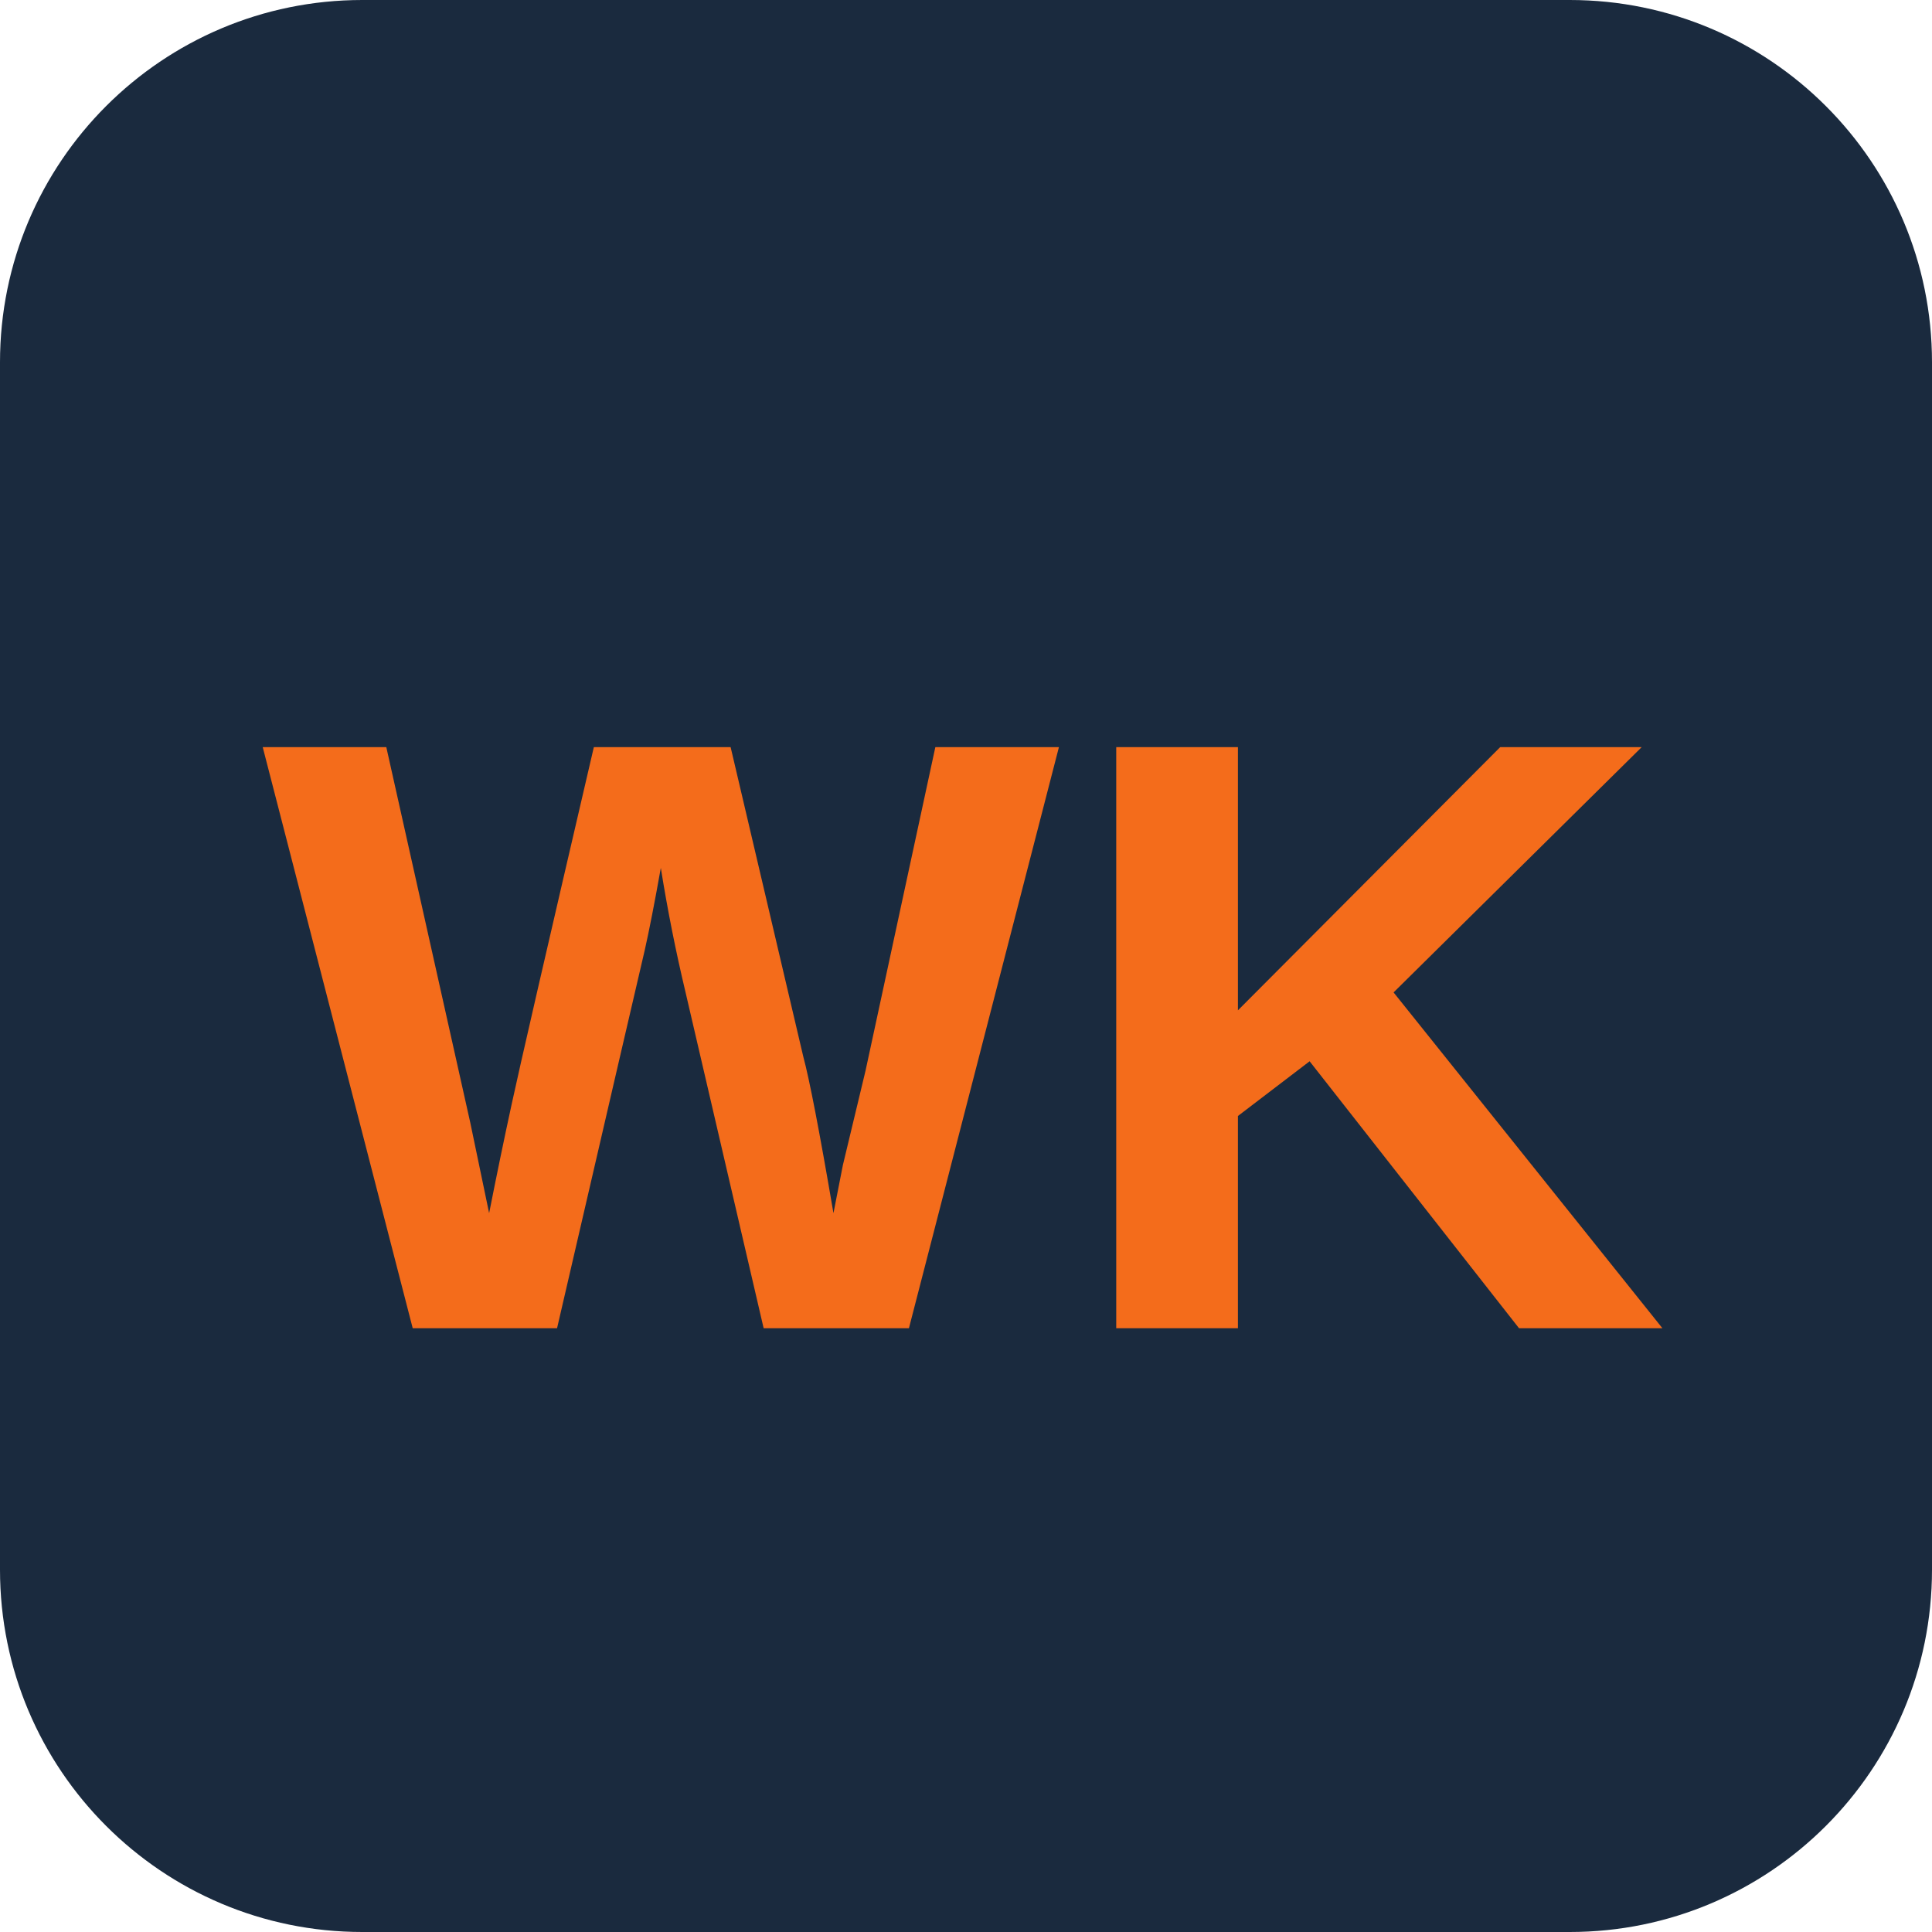
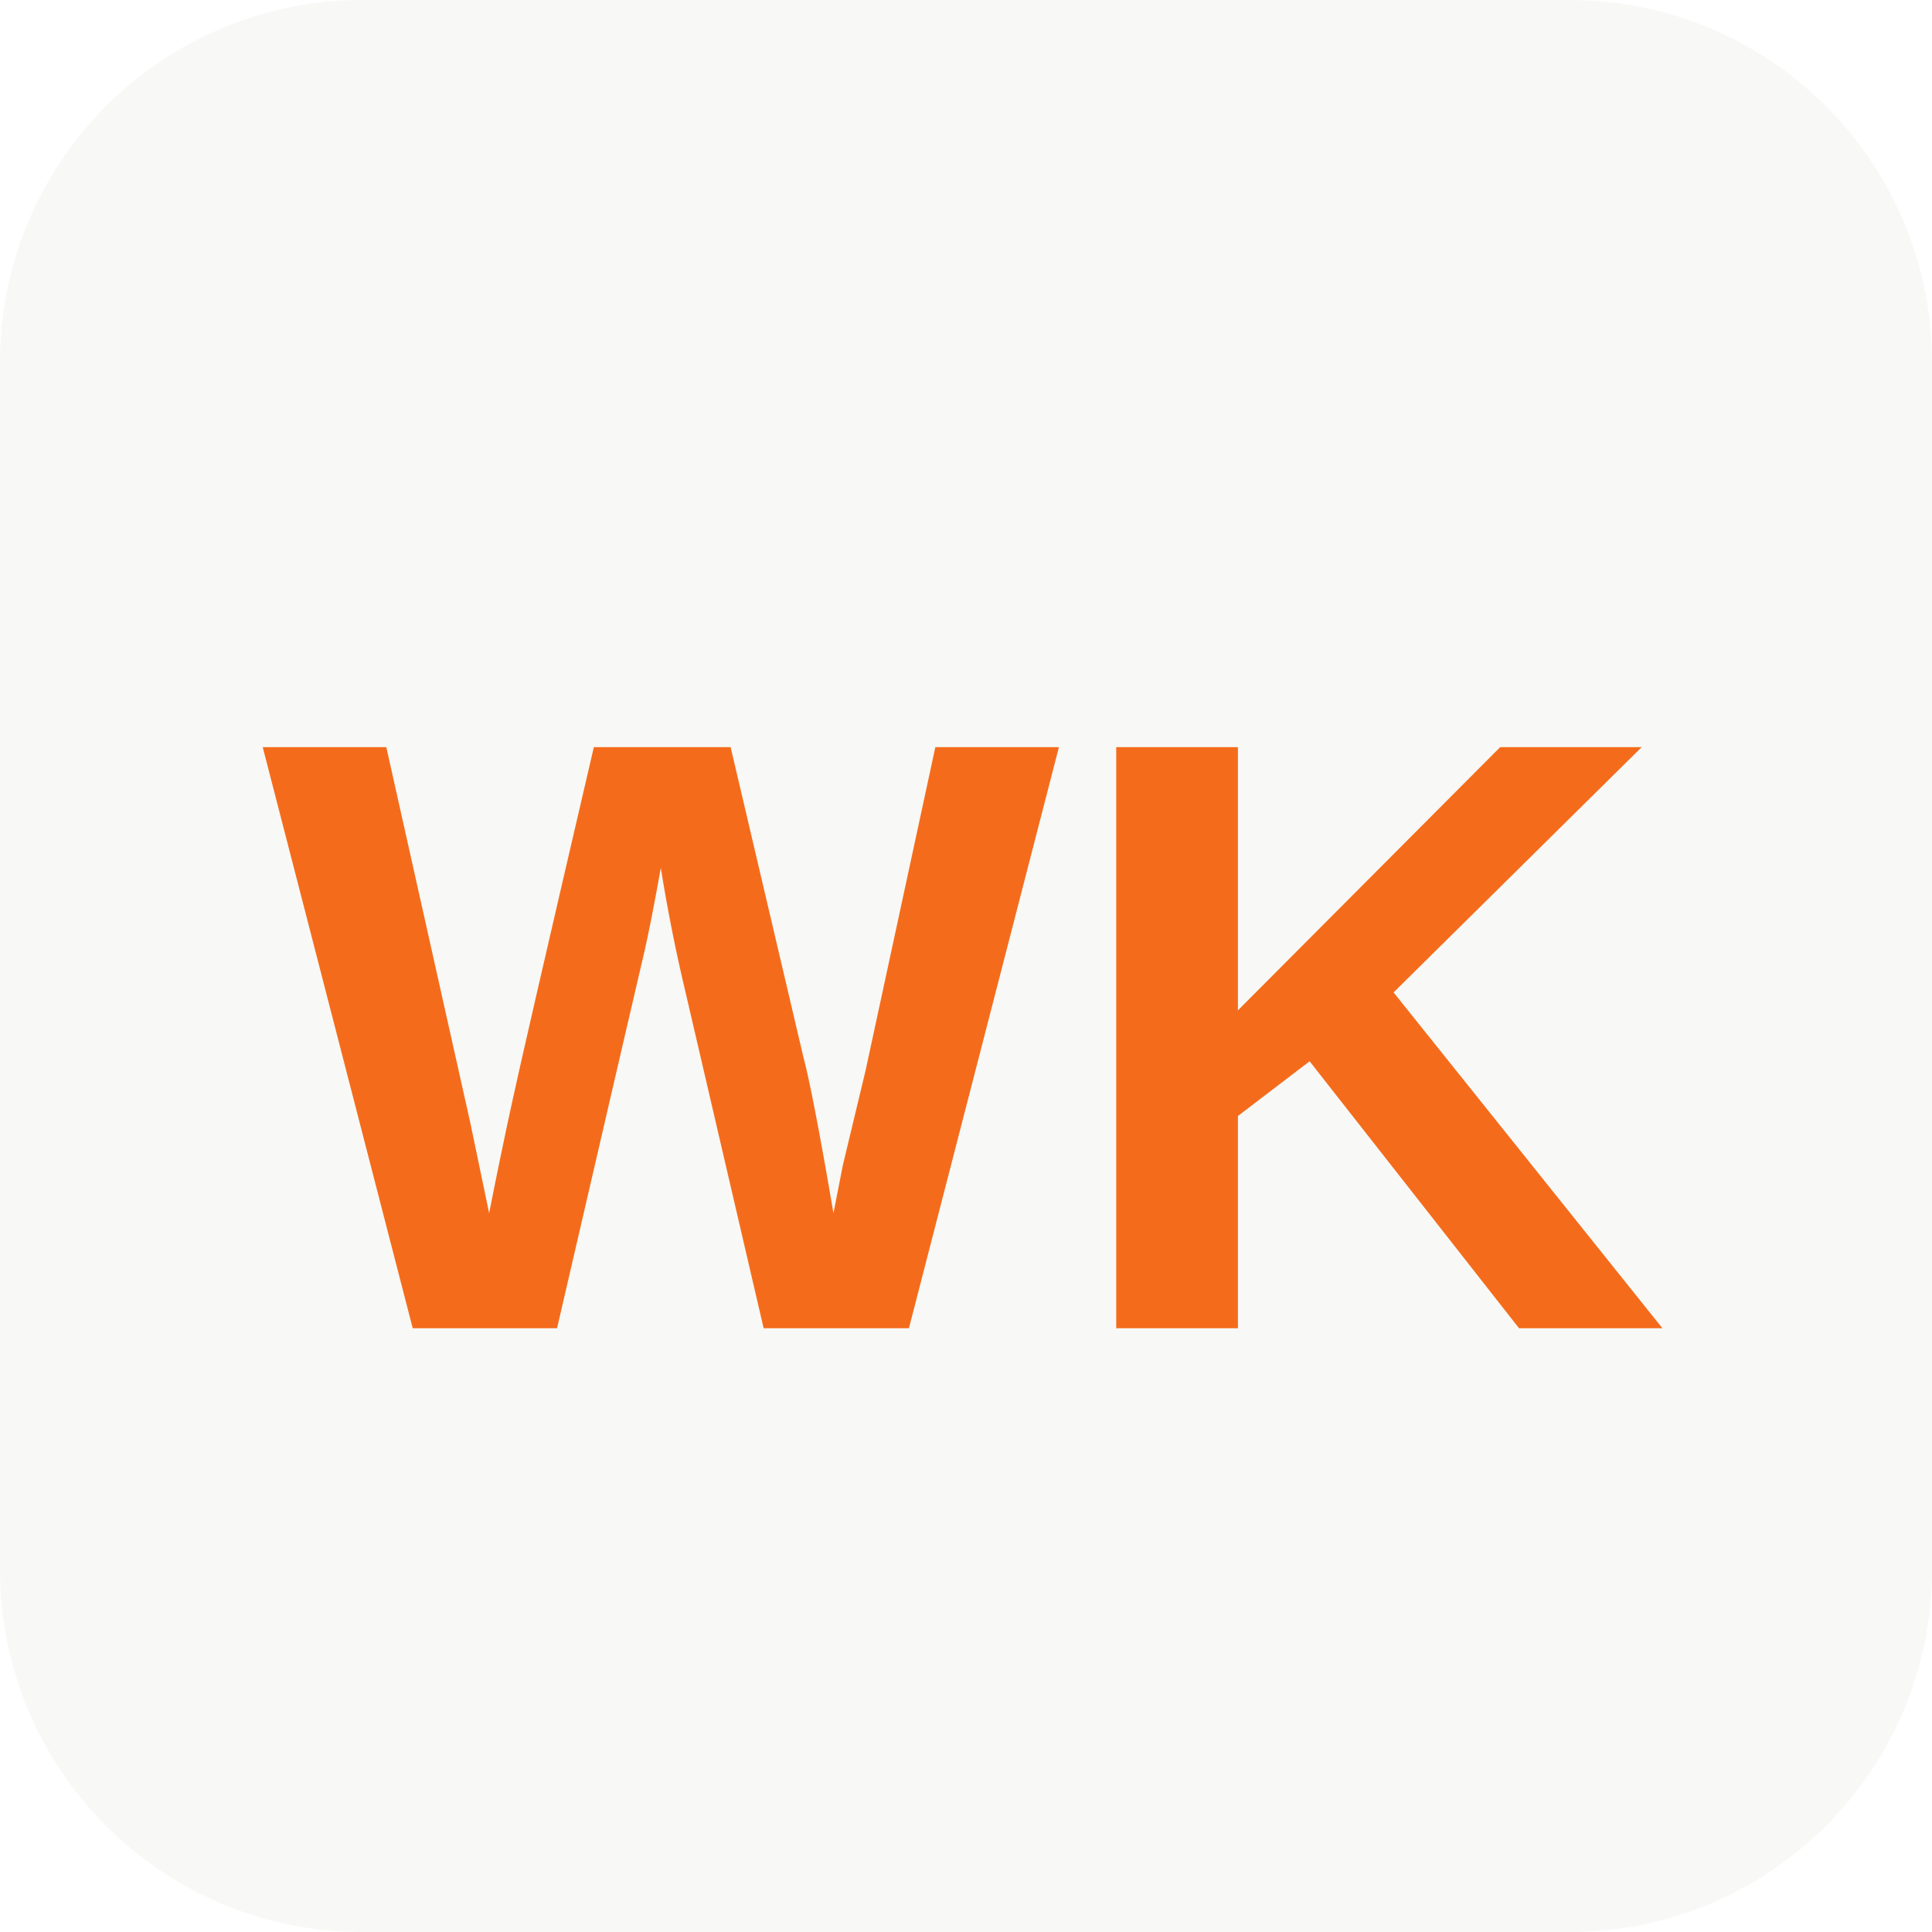
<svg xmlns="http://www.w3.org/2000/svg" viewBox="0 0 32 32">
-   <rect width="32" height="32" rx="6" fill="#1A2A3E" />
+   <rect width="32" height="32" rx="6" fill="#F8F8F6" />
  <text x="16" y="22" font-family="Arial, sans-serif" font-size="14" font-weight="bold" fill="#F46C1B" text-anchor="middle">WK</text>
</svg>
